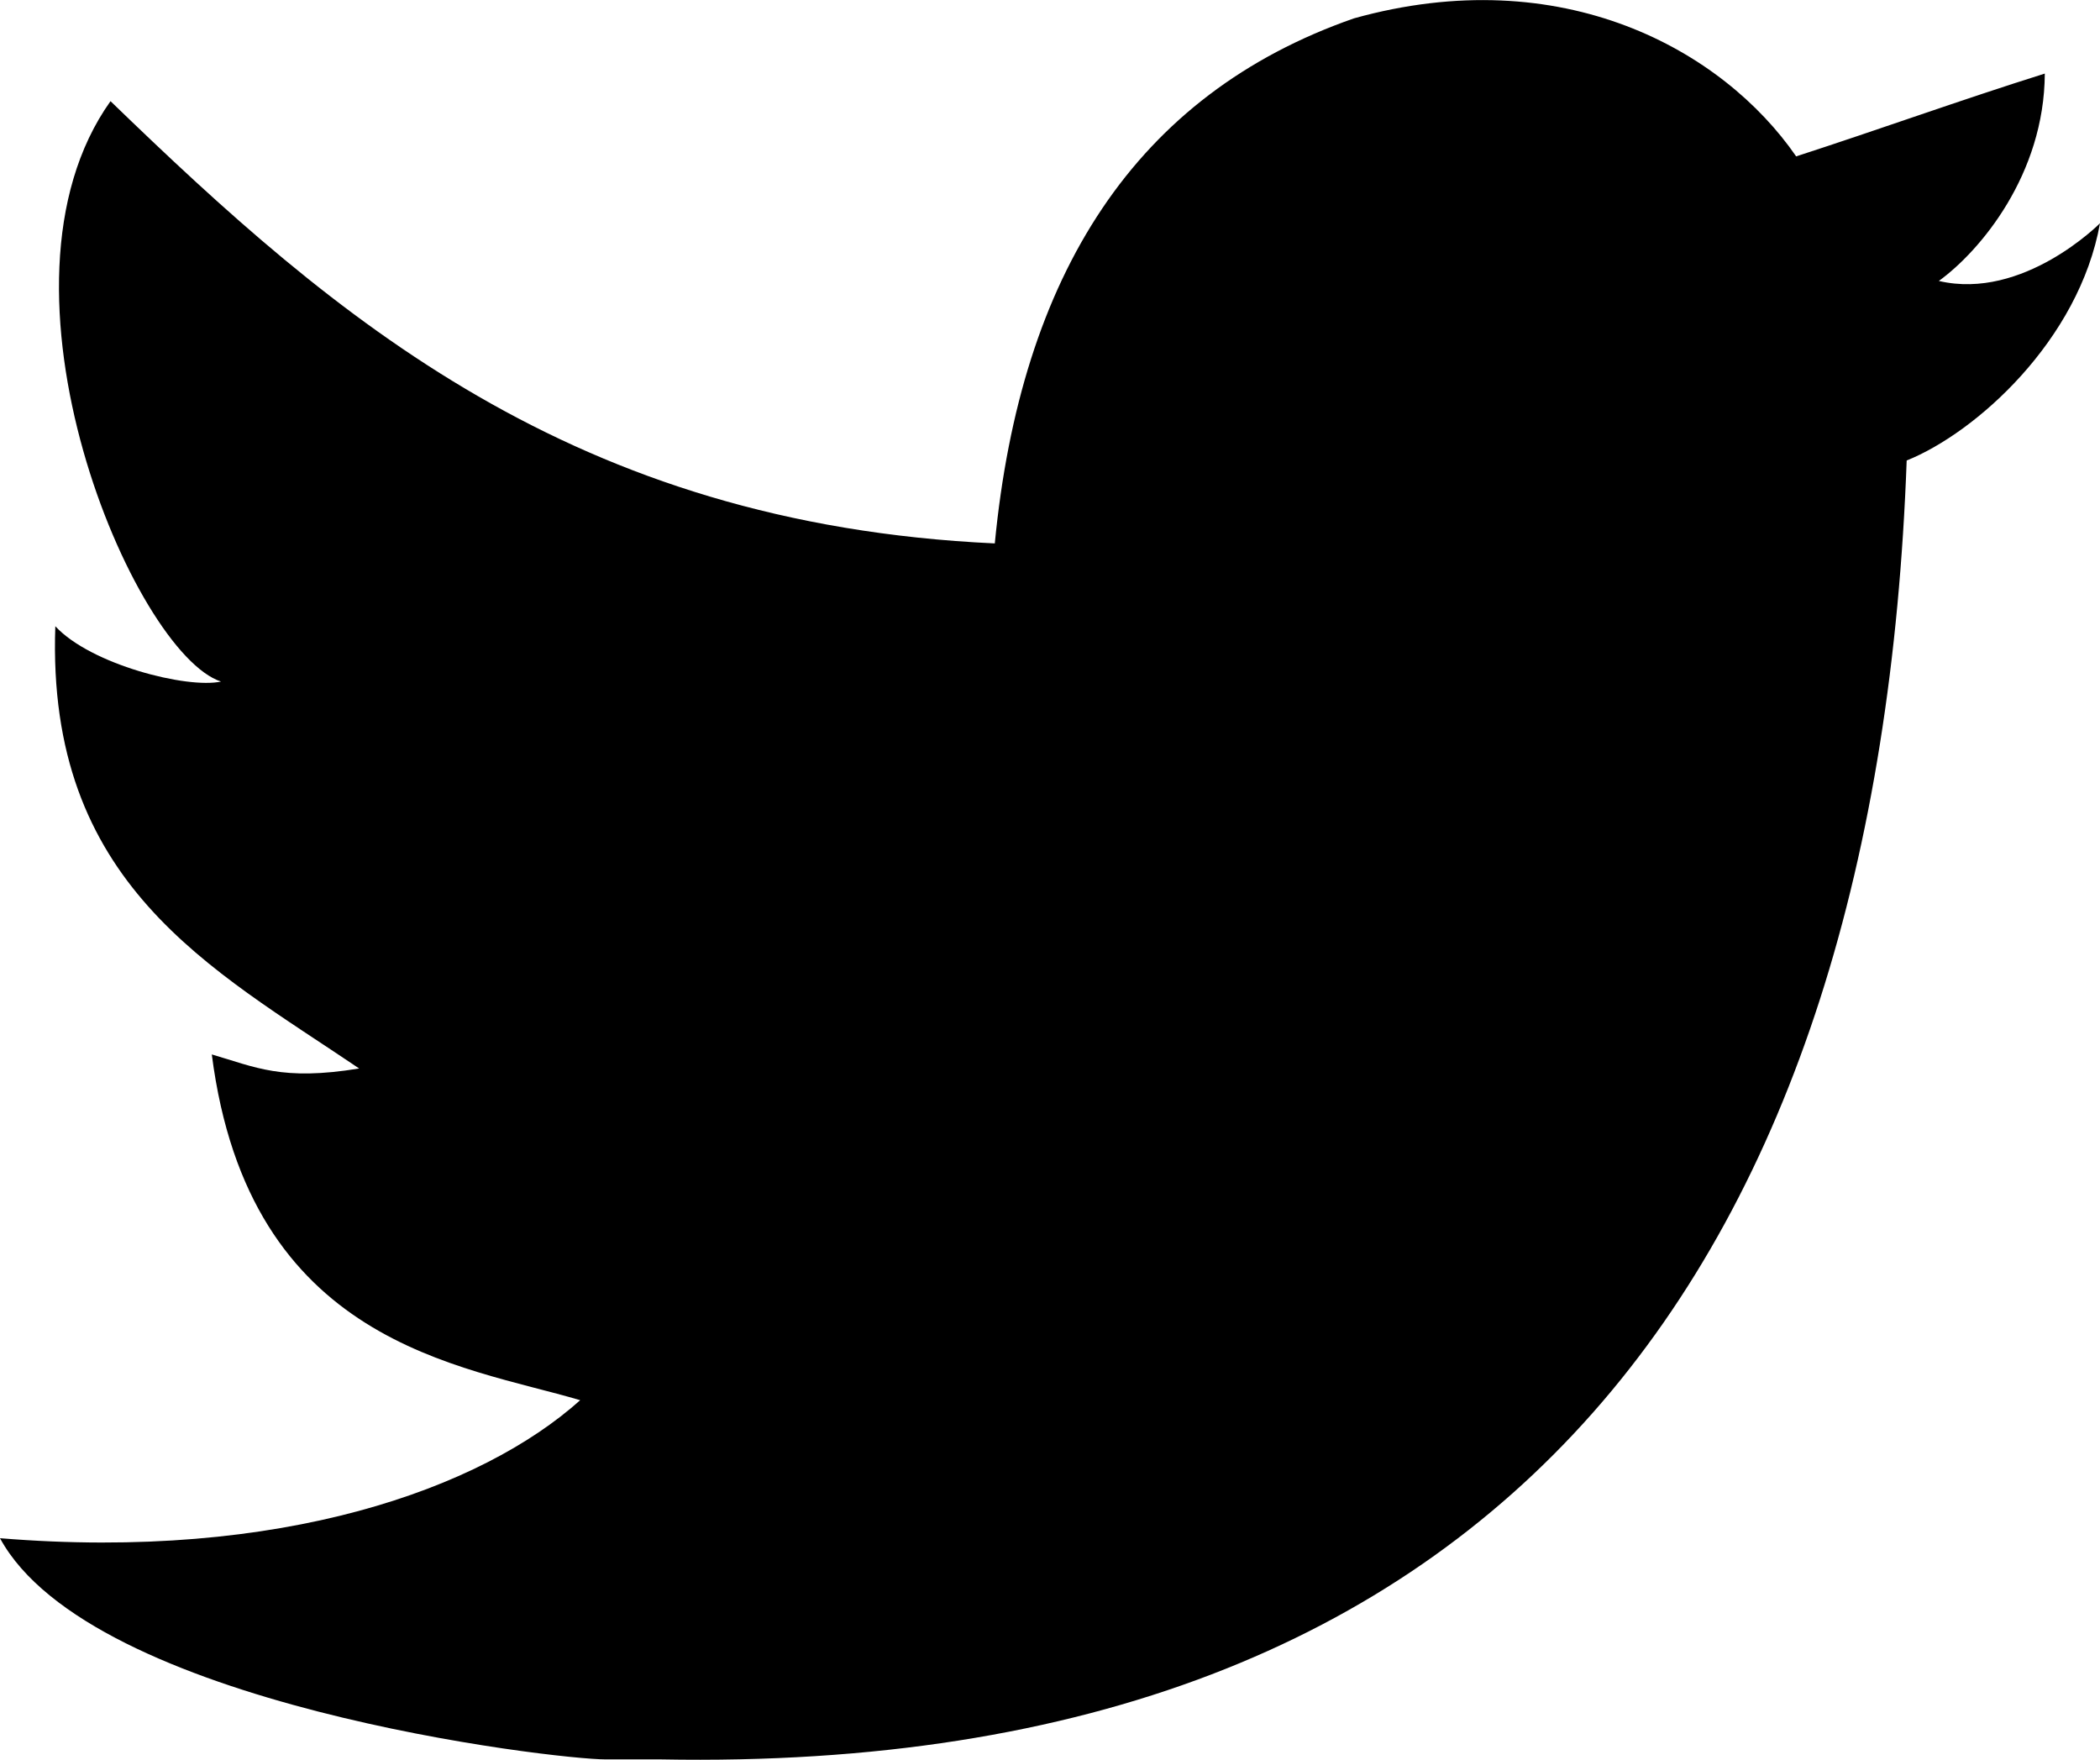
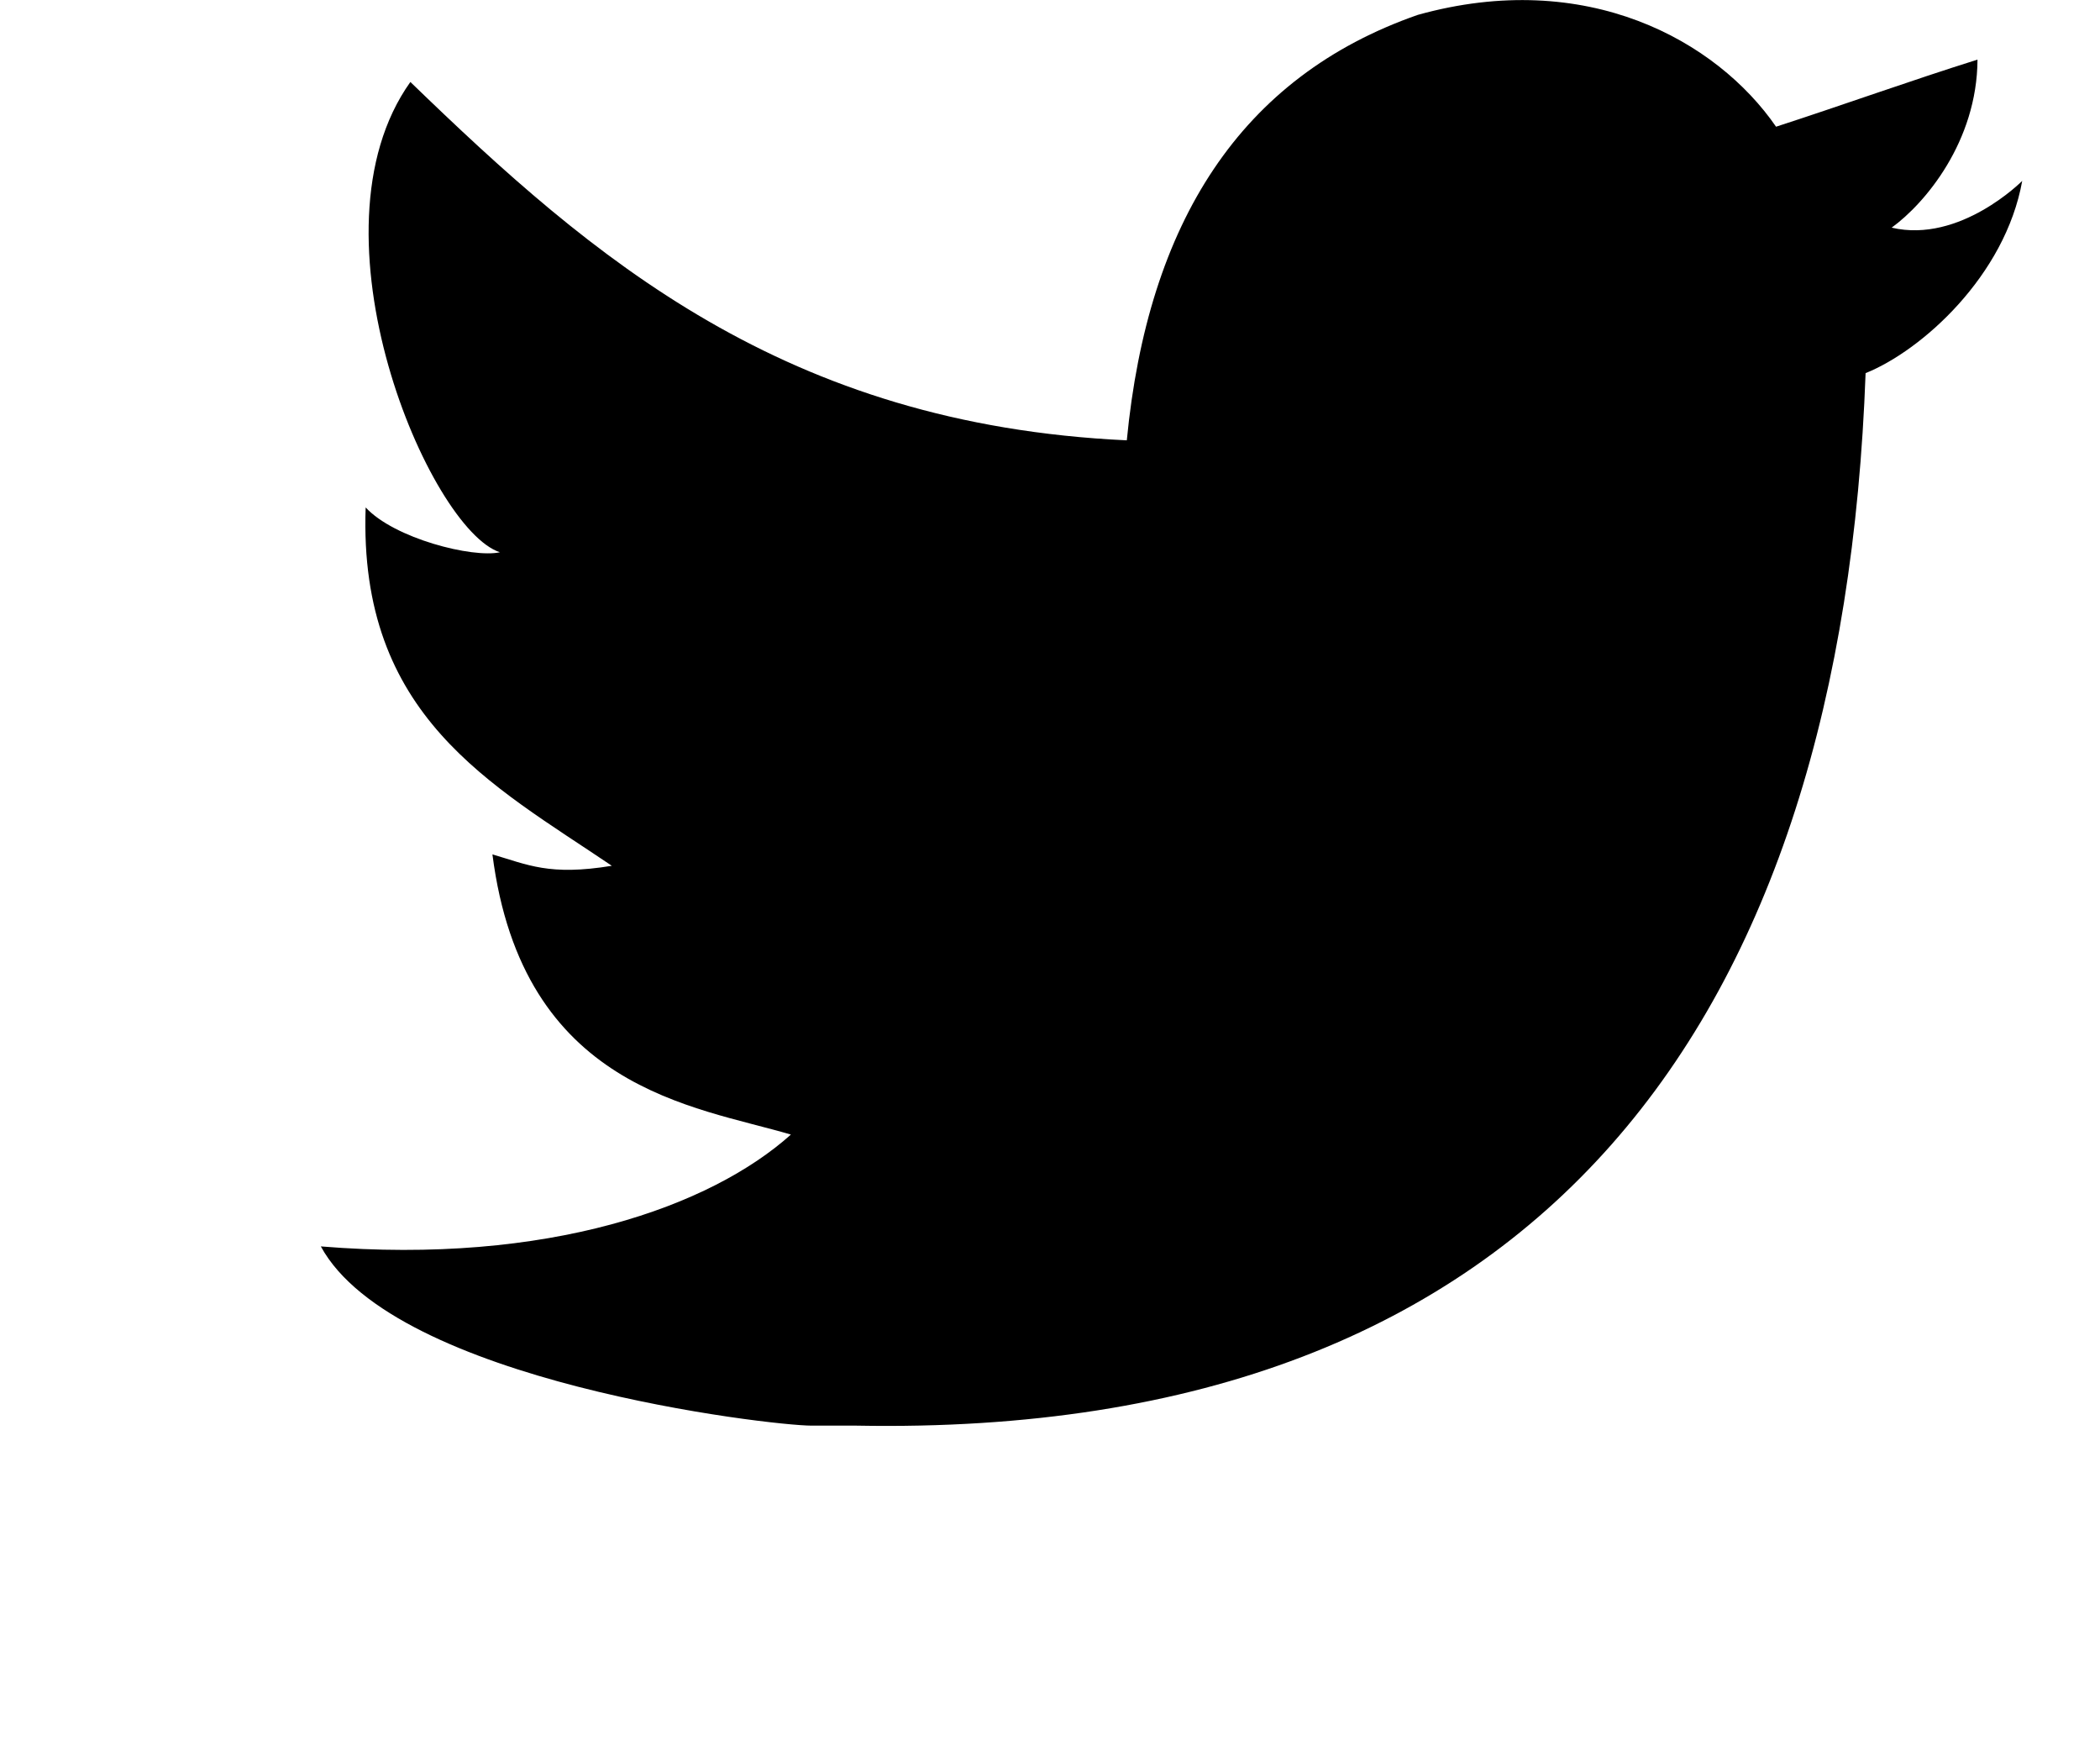
- <svg width="17.5" height="14.663">
+ <svg width="18" height="15" viewBox="0 0 15 18">
  <path fill-rule="evenodd" clip-rule="evenodd" d="M11.283.153c1.736-.484 3.074.264 3.685 1.15.694-.225 1.372-.47 2.072-.69-.004.841-.538 1.478-.883 1.728.704.165 1.343-.481 1.343-.481-.175.977-1.035 1.746-1.611 1.977-.239 6.592-3.272 10.956-10.382 10.823h-.46c-.422 0-4.29-.45-5.047-1.843 2.341.192 4.011-.412 4.835-1.15-.989-.293-2.761-.464-3.07-2.881.362.105.583.223 1.228.117C1.757 8.067.385 7.366.461 5.218c.294.319 1.1.523 1.381.461C1.117 5.444-.188 2.398.921.843 2.794 2.655 4.769 4.364 8.29 4.528c.216-2.24 1.171-3.74 2.993-4.375z" />
</svg>
